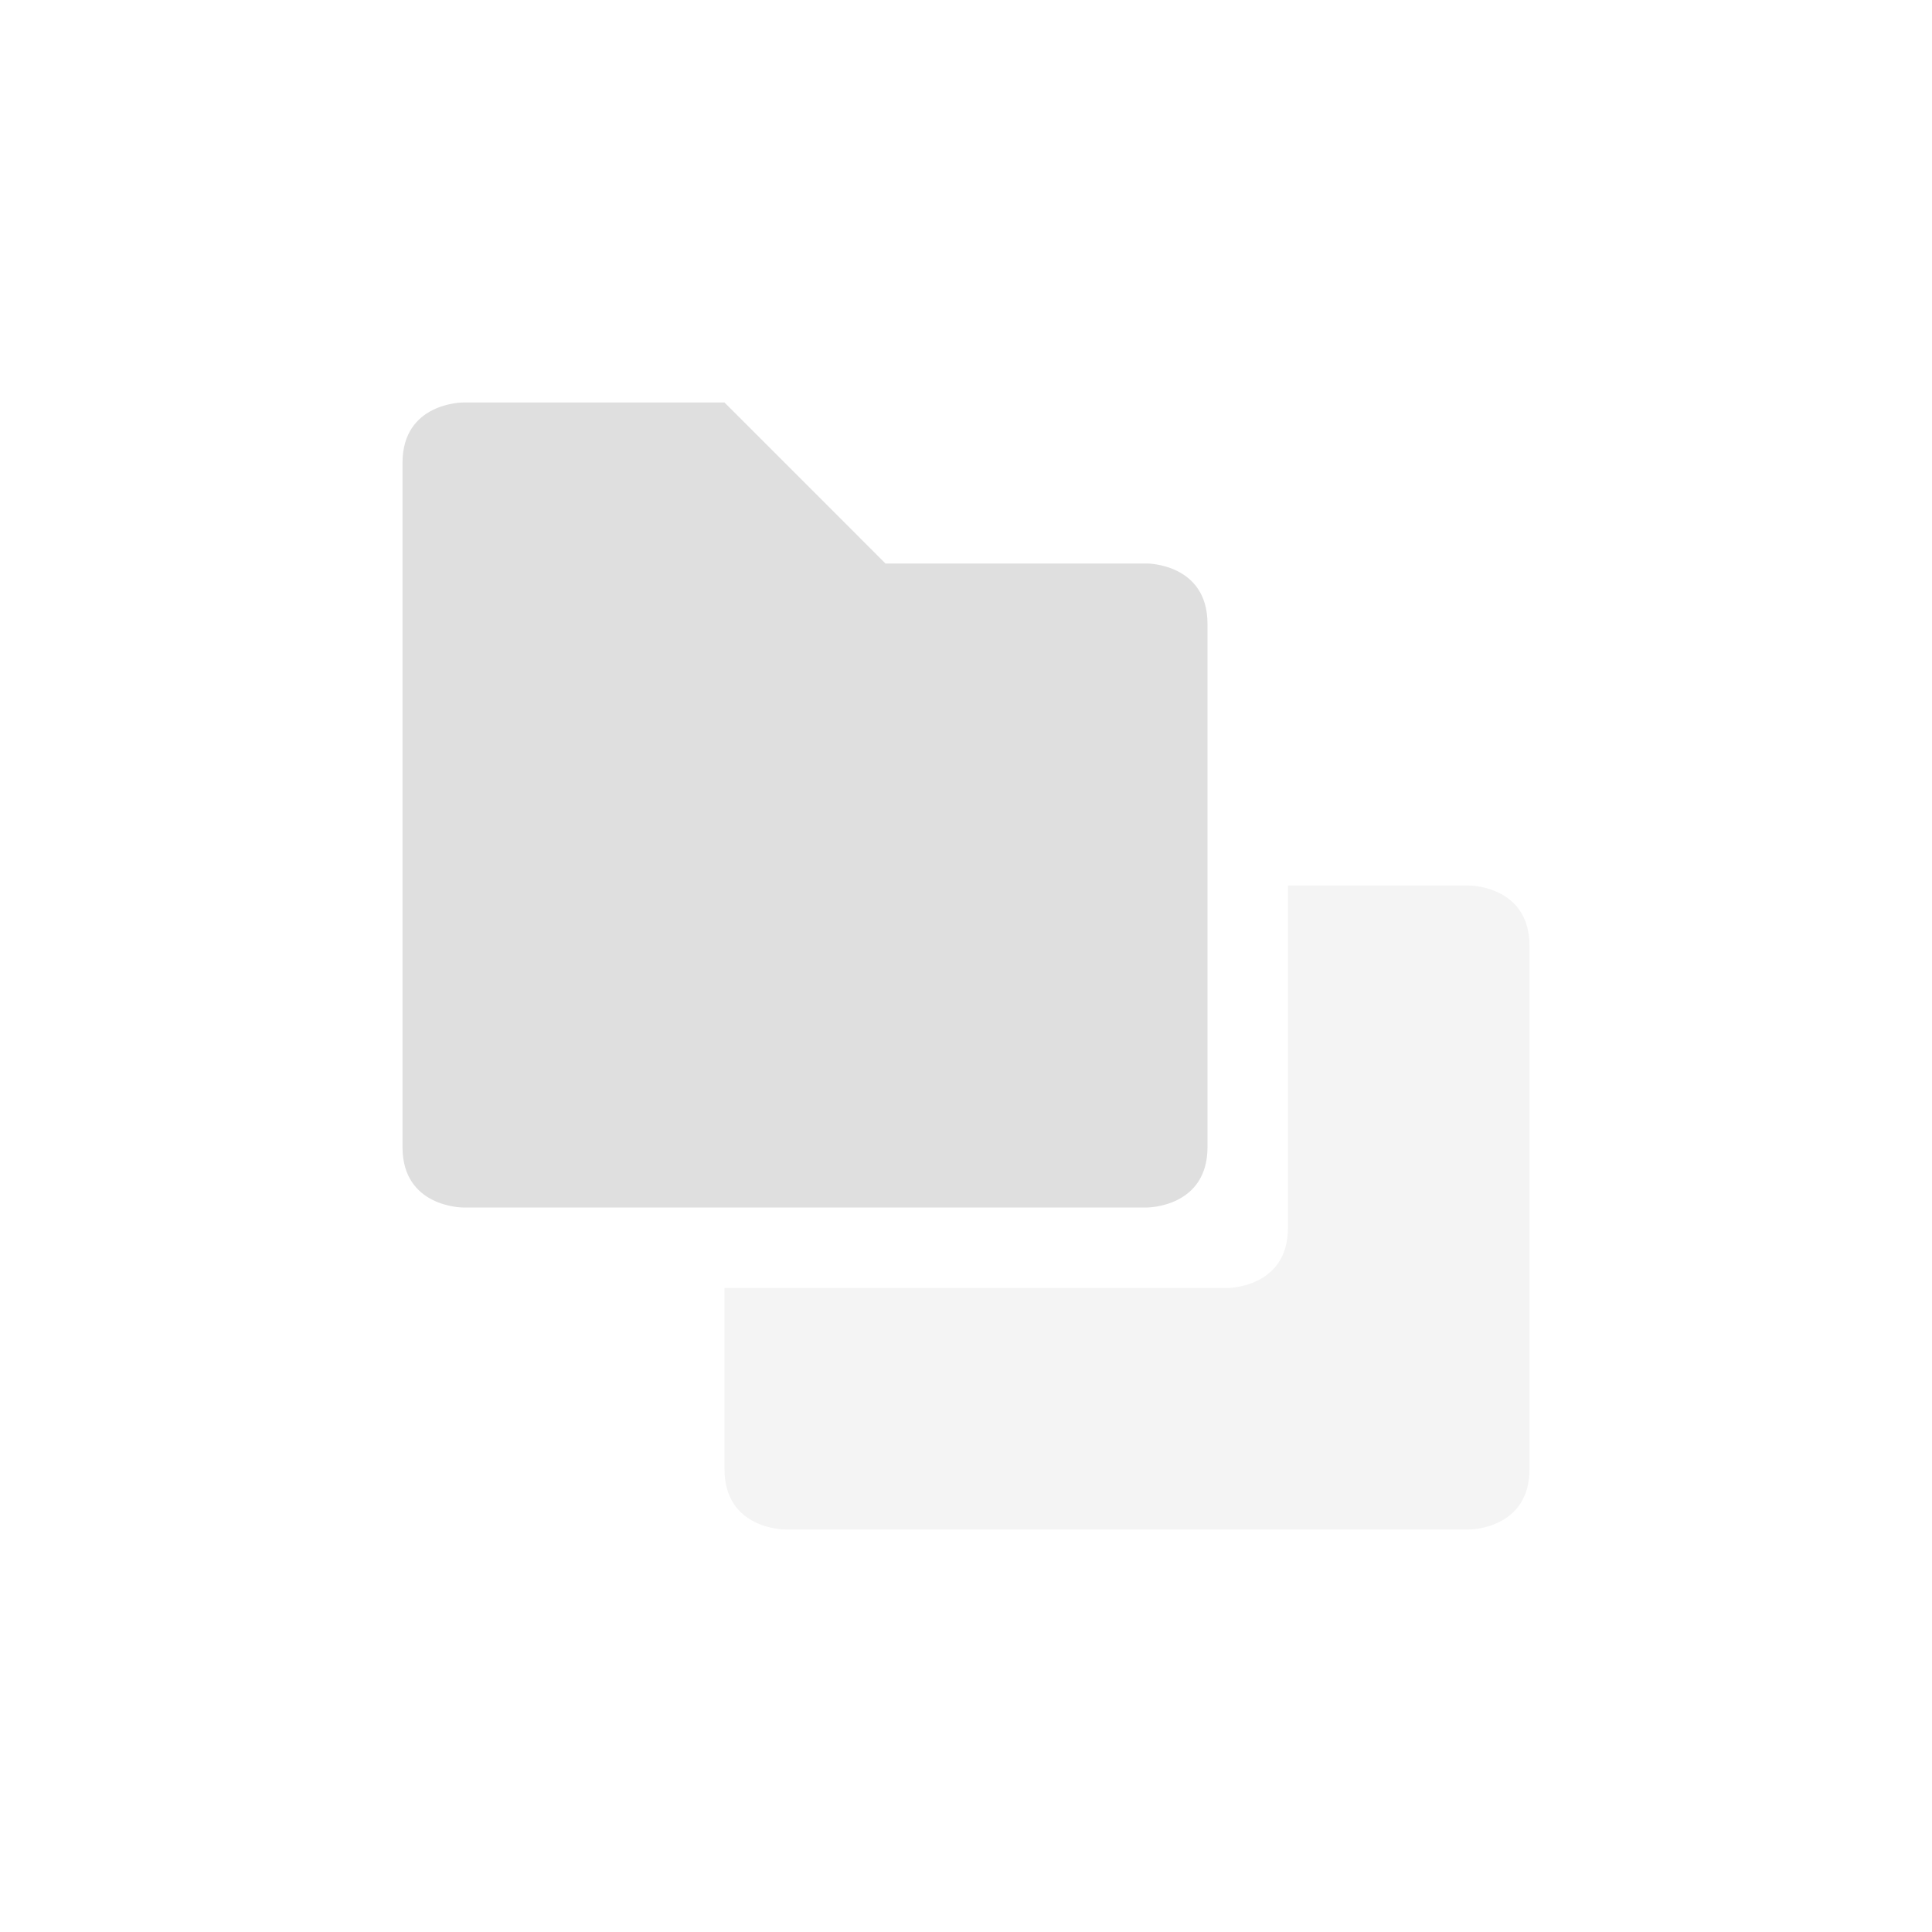
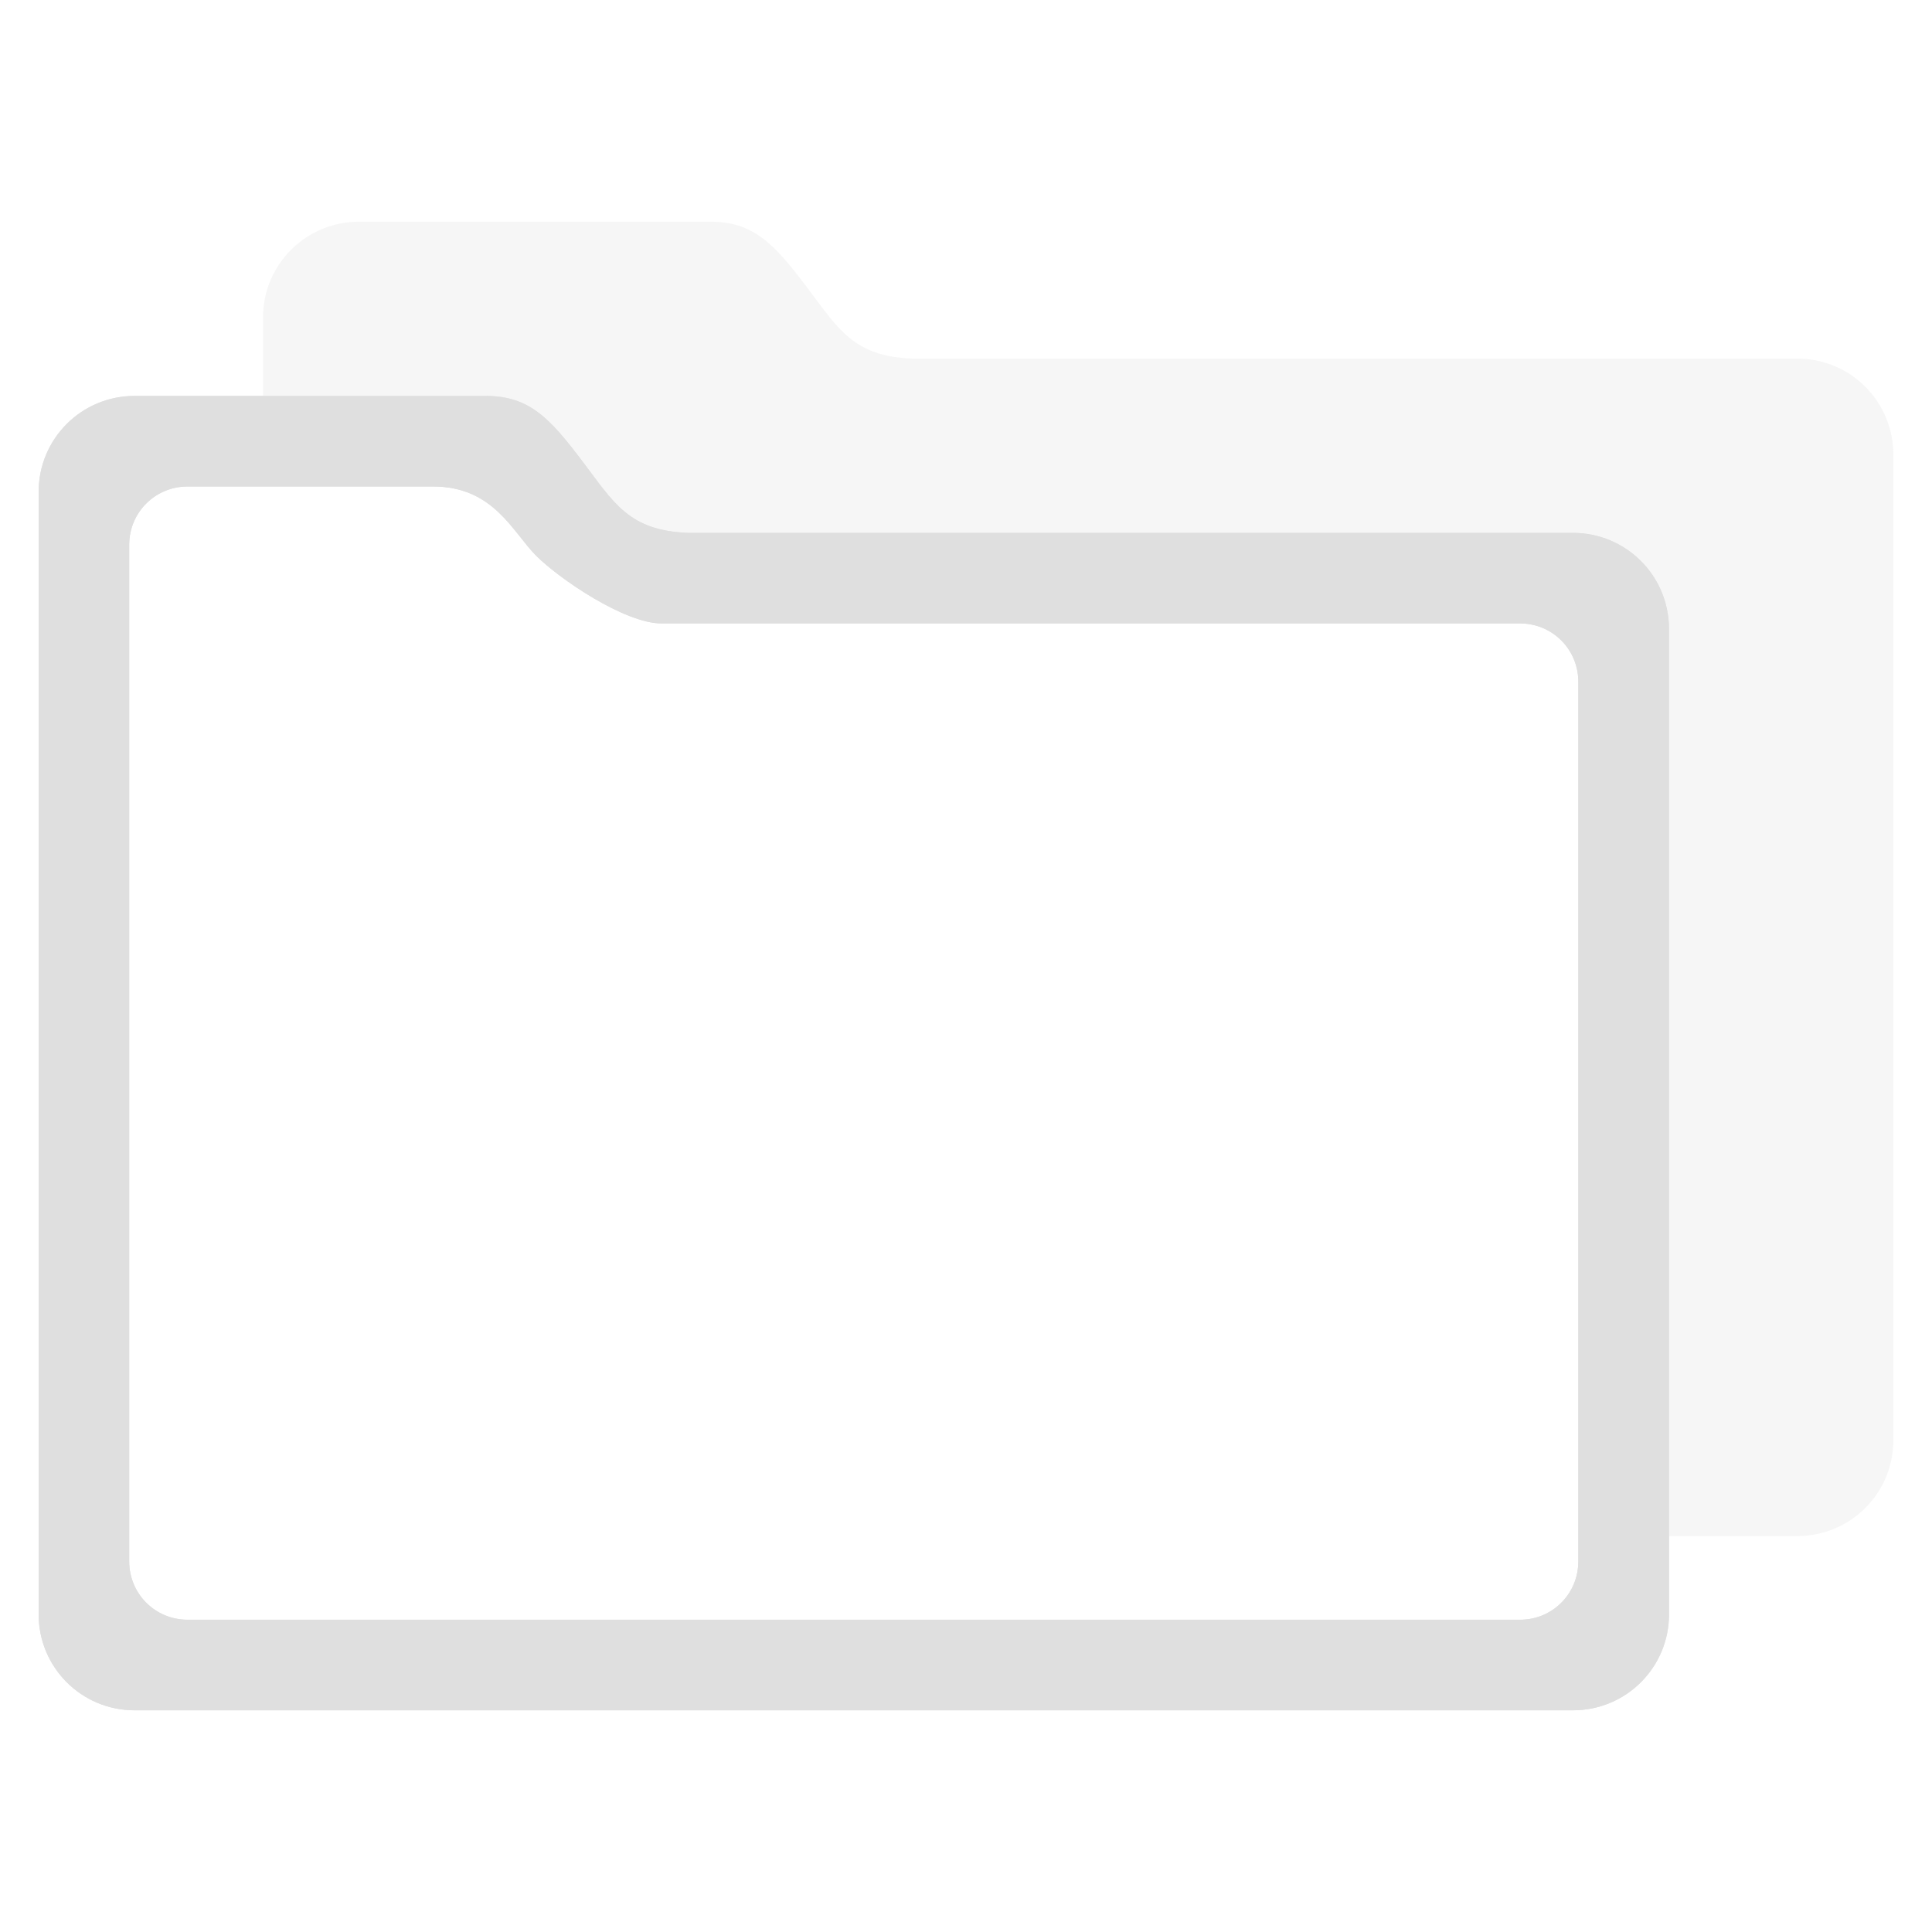
- <svg xmlns="http://www.w3.org/2000/svg" width="24" height="24" version="1.1">
+ <svg xmlns="http://www.w3.org/2000/svg" style="fill-rule:evenodd;clip-rule:evenodd;stroke-linejoin:round;stroke-miterlimit:2" width="100%" height="100%" viewBox="0 0 16 16" xml:space="preserve">
  <defs>
    <style id="current-color-scheme" type="text/css">
   .ColorScheme-Text { color:#dfdfdf; } .ColorScheme-Highlight { color:#4285f4; } .ColorScheme-NeutralText { color:#ff9800; } .ColorScheme-PositiveText { color:#4caf50; } .ColorScheme-NegativeText { color:#f44336; }
  </style>
  </defs>
-   <g transform="translate(4,4)">
-     <path style="fill:currentColor;opacity:.35" class="ColorScheme-Text" d="M 12,7 V 11.25 C 12,12 11.25,12 11.25,12 H 5 V 14.25 C 5,15 5.75,15 5.75,15 H 14.25 C 14.25,15 15,15 15,14.25 V 7.75 C 15,7 14.25,7 14.25,7 Z" />
-     <path style="fill:currentColor" class="ColorScheme-Text" d="M 1.75,1 C 1.75,1 1,1 1,1.75 V 10.25 C 1,11 1.75,11 1.75,11 H 10.25 C 10.25,11 11,11 11,10.25 V 3.75 C 11,3 10.25,3 10.25,3 H 7 L 5,1 Z" />
+   <g>
+     <path style="fill:currentColor;" class="ColorScheme-Text" d="M4.025,3.279c0.358,-0 0.529,0.185 0.796,0.538c0.267,0.353 0.388,0.577 0.878,0.596l7.327,0c0.441,0 0.796,0.355 0.796,0.796l-0,8.16c-0,0.44 -0.355,0.795 -0.796,0.795l-11.911,0c-0.44,0 -0.795,-0.355 -0.795,-0.795l-0,-9.295c-0,-0.441 0.355,-0.795 0.795,-0.795l2.91,-0Zm-2.472,0.75c-0.268,-0 -0.483,0.215 -0.483,0.482l0,8.42c0,0.268 0.215,0.483 0.483,0.483l11.036,0c0.267,0 0.482,-0.215 0.482,-0.483l0,-7.285c0,-0.268 -0.215,-0.483 -0.482,-0.483l-7.11,0c-0.305,0 -0.846,-0.368 -1.039,-0.561c-0.193,-0.193 -0.352,-0.573 -0.852,-0.573l-2.035,-0Z" />
+     <path style="fill:currentColor;" class="ColorScheme-Text" d="M4.025,3.279c0.358,-0 0.529,0.185 0.796,0.538c0.267,0.353 0.388,0.577 0.878,0.596l7.327,0c0.441,0 0.796,0.355 0.796,0.796l-0,8.16c-0,0.44 -0.355,0.795 -0.796,0.795l-11.911,0c-0.44,0 -0.795,-0.355 -0.795,-0.795l-0,-9.295c-0,-0.441 0.355,-0.795 0.795,-0.795l2.91,-0Zm-2.472,0.75c-0.268,-0 -0.483,0.215 -0.483,0.482l0,8.42c0,0.268 0.215,0.483 0.483,0.483l11.036,0c0.267,0 0.482,-0.215 0.482,-0.483l0,-7.285c0,-0.268 -0.215,-0.483 -0.482,-0.483l-7.11,0c-0.305,0 -0.846,-0.368 -1.039,-0.561c-0.193,-0.193 -0.352,-0.573 -0.852,-0.573l-2.035,-0Z" />
+     <path style="fill:currentColor;fill-opacity:0.3" class="ColorScheme-Text" d="M2.178,3.279l0,-0.648c0,-0.44 0.355,-0.795 0.796,-0.795l2.909,-0c0.358,-0 0.529,0.185 0.796,0.538c0.267,0.354 0.389,0.577 0.878,0.596l7.328,0c0.44,0 0.795,0.355 0.795,0.796l0,8.16c0,0.441 -0.355,0.795 -0.795,0.795l-1.063,0l-0,-7.512c-0,-0.441 -0.355,-0.796 -0.796,-0.796l-7.327,0c-0.49,-0.019 -0.611,-0.243 -0.878,-0.596c-0.267,-0.353 -0.438,-0.538 -0.796,-0.538l-1.847,-0Z" />
  </g>
</svg>
